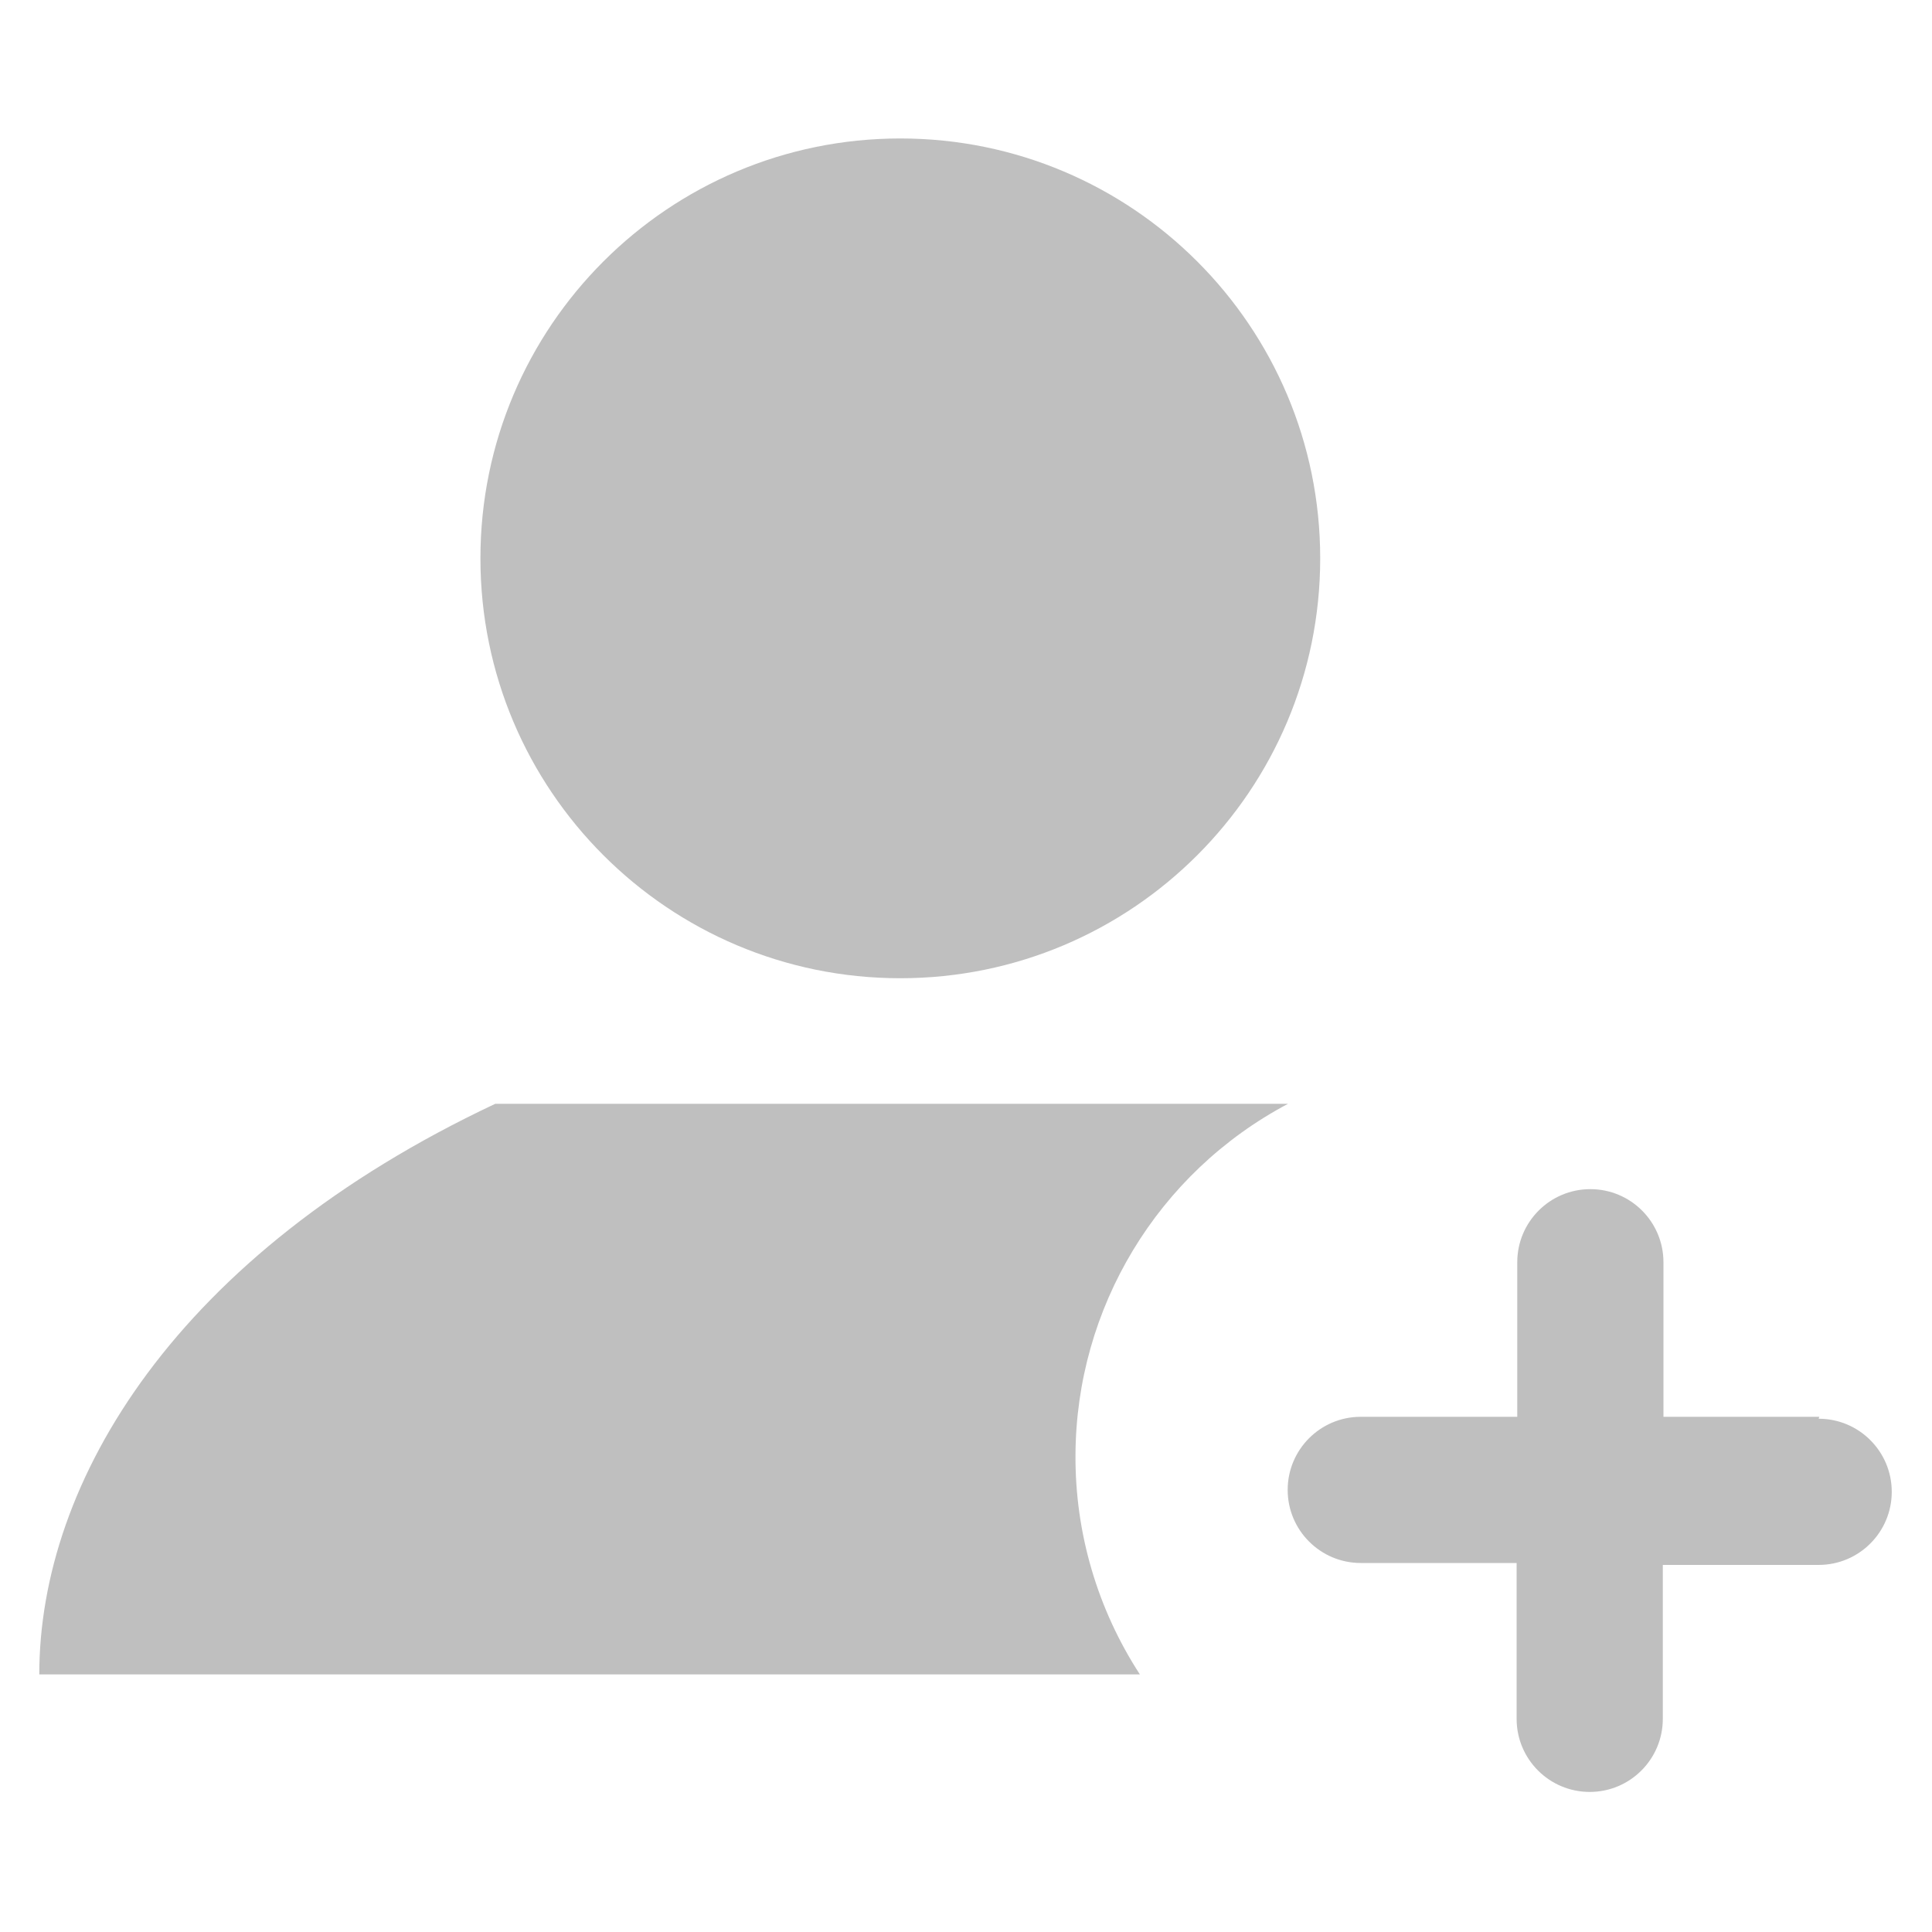
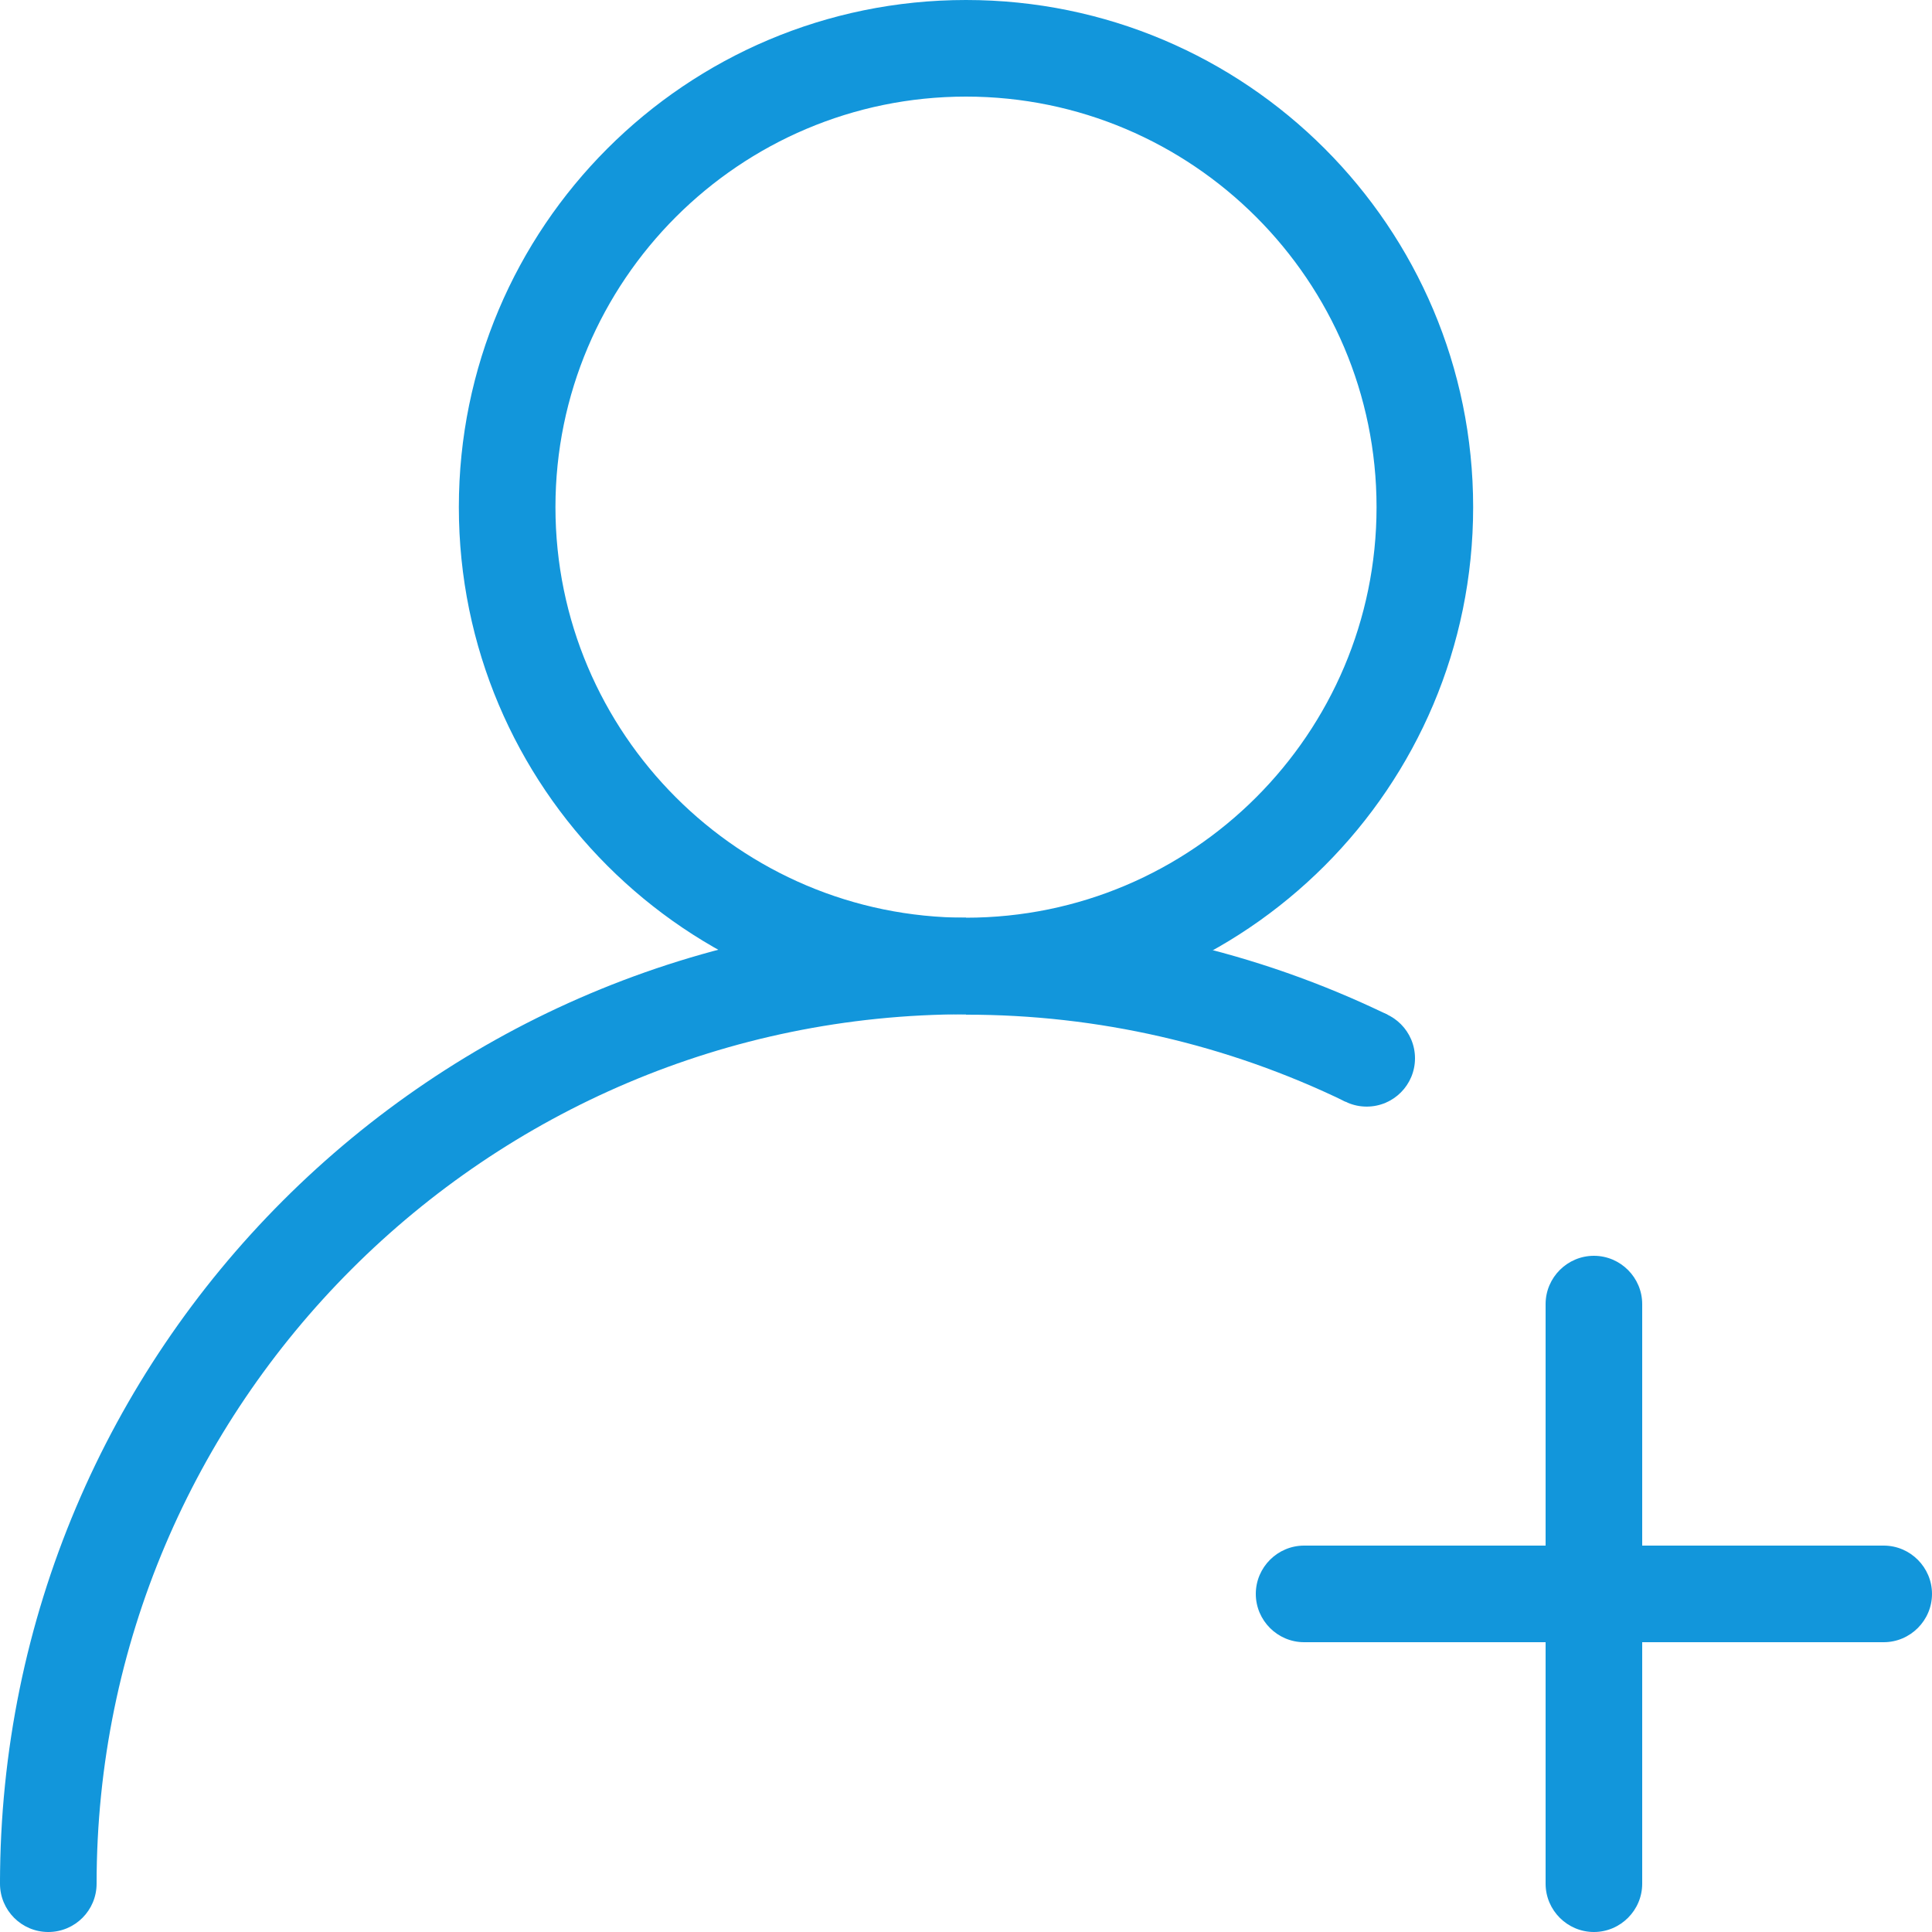
- <svg xmlns="http://www.w3.org/2000/svg" t="1571120494254" class="icon" viewBox="0 0 1024 1024" version="1.1" p-id="4001" width="18" height="18">
+ <svg xmlns="http://www.w3.org/2000/svg" t="1578636524250" class="icon" viewBox="0 0 1024 1024" version="1.1" p-id="2652" width="16" height="16">
  <defs>
    <style type="text/css" />
  </defs>
-   <path d="M964.267 750.933h-82.603v-81.92a38.571 38.571 0 0 0-77.483 0V750.933h-82.944a38.571 38.571 0 0 0 0 77.483h82.603v82.603a38.571 38.571 0 1 0 77.483 0V829.44h82.603a38.571 38.571 0 0 0 0-77.483z m0 0" p-id="4002" fill="#bfbfbf" />
-   <path d="M477.184 295.936m-222.549 0a222.549 222.549 0 1 0 445.099 0 222.549 222.549 0 1 0-445.099 0Z" p-id="4003" fill="#bfbfbf" />
-   <path d="M570.027 771.413a211.627 211.627 0 0 1 112.64-186.368H262.485C93.525 664.576 20.821 785.067 20.821 887.467H604.16a210.944 210.944 0 0 1-34.133-116.053z" p-id="4004" fill="#bfbfbf" />
+   <path d="M512 51.2c119.987 0 217.6 97.613 217.6 217.6S631.987 486.4 512 486.4s-217.6-97.613-217.6-217.6S392.013 51.2 512 51.2m0-51.2C363.546 0 243.2 120.346 243.2 268.8S363.546 537.6 512 537.6s268.8-120.346 268.8-268.8S660.454 0 512 0z" p-id="2653" fill="#1296db" />
+   <path d="M25.6 998.4m-25.6 0a25.6 25.6 0 1 0 51.2 0 25.6 25.6 0 1 0-51.2 0Z" p-id="2654" fill="#1296db" />
+   <path d="M724.378 560.922m-25.6 0a25.6 25.6 0 1 0 51.2 0 25.6 25.6 0 1 0-51.2 0Z" p-id="2655" fill="#1296db" />
+   <path d="M512 487.014V486.4C229.222 486.4 0 715.622 0 998.4h51.2c0-254.08 206.72-460.8 460.8-460.8v0.205a459.264 459.264 0 0 1 201.165 46.131l22.4-46.054A507.648 507.648 0 0 0 512 487.014zM998.4 870.4H691.2c-14.08 0-25.6-11.52-25.6-25.6s11.52-25.6 25.6-25.6h307.2c14.08 0 25.6 11.52 25.6 25.6s-11.52 25.6-25.6 25.6z" p-id="2656" fill="#1296db" />
+   <path d="M819.2 998.4V691.2c0-14.08 11.52-25.6 25.6-25.6s25.6 11.52 25.6 25.6v307.2c0 14.08-11.52 25.6-25.6 25.6s-25.6-11.52-25.6-25.6z" p-id="2657" fill="#1296db" />
</svg>
